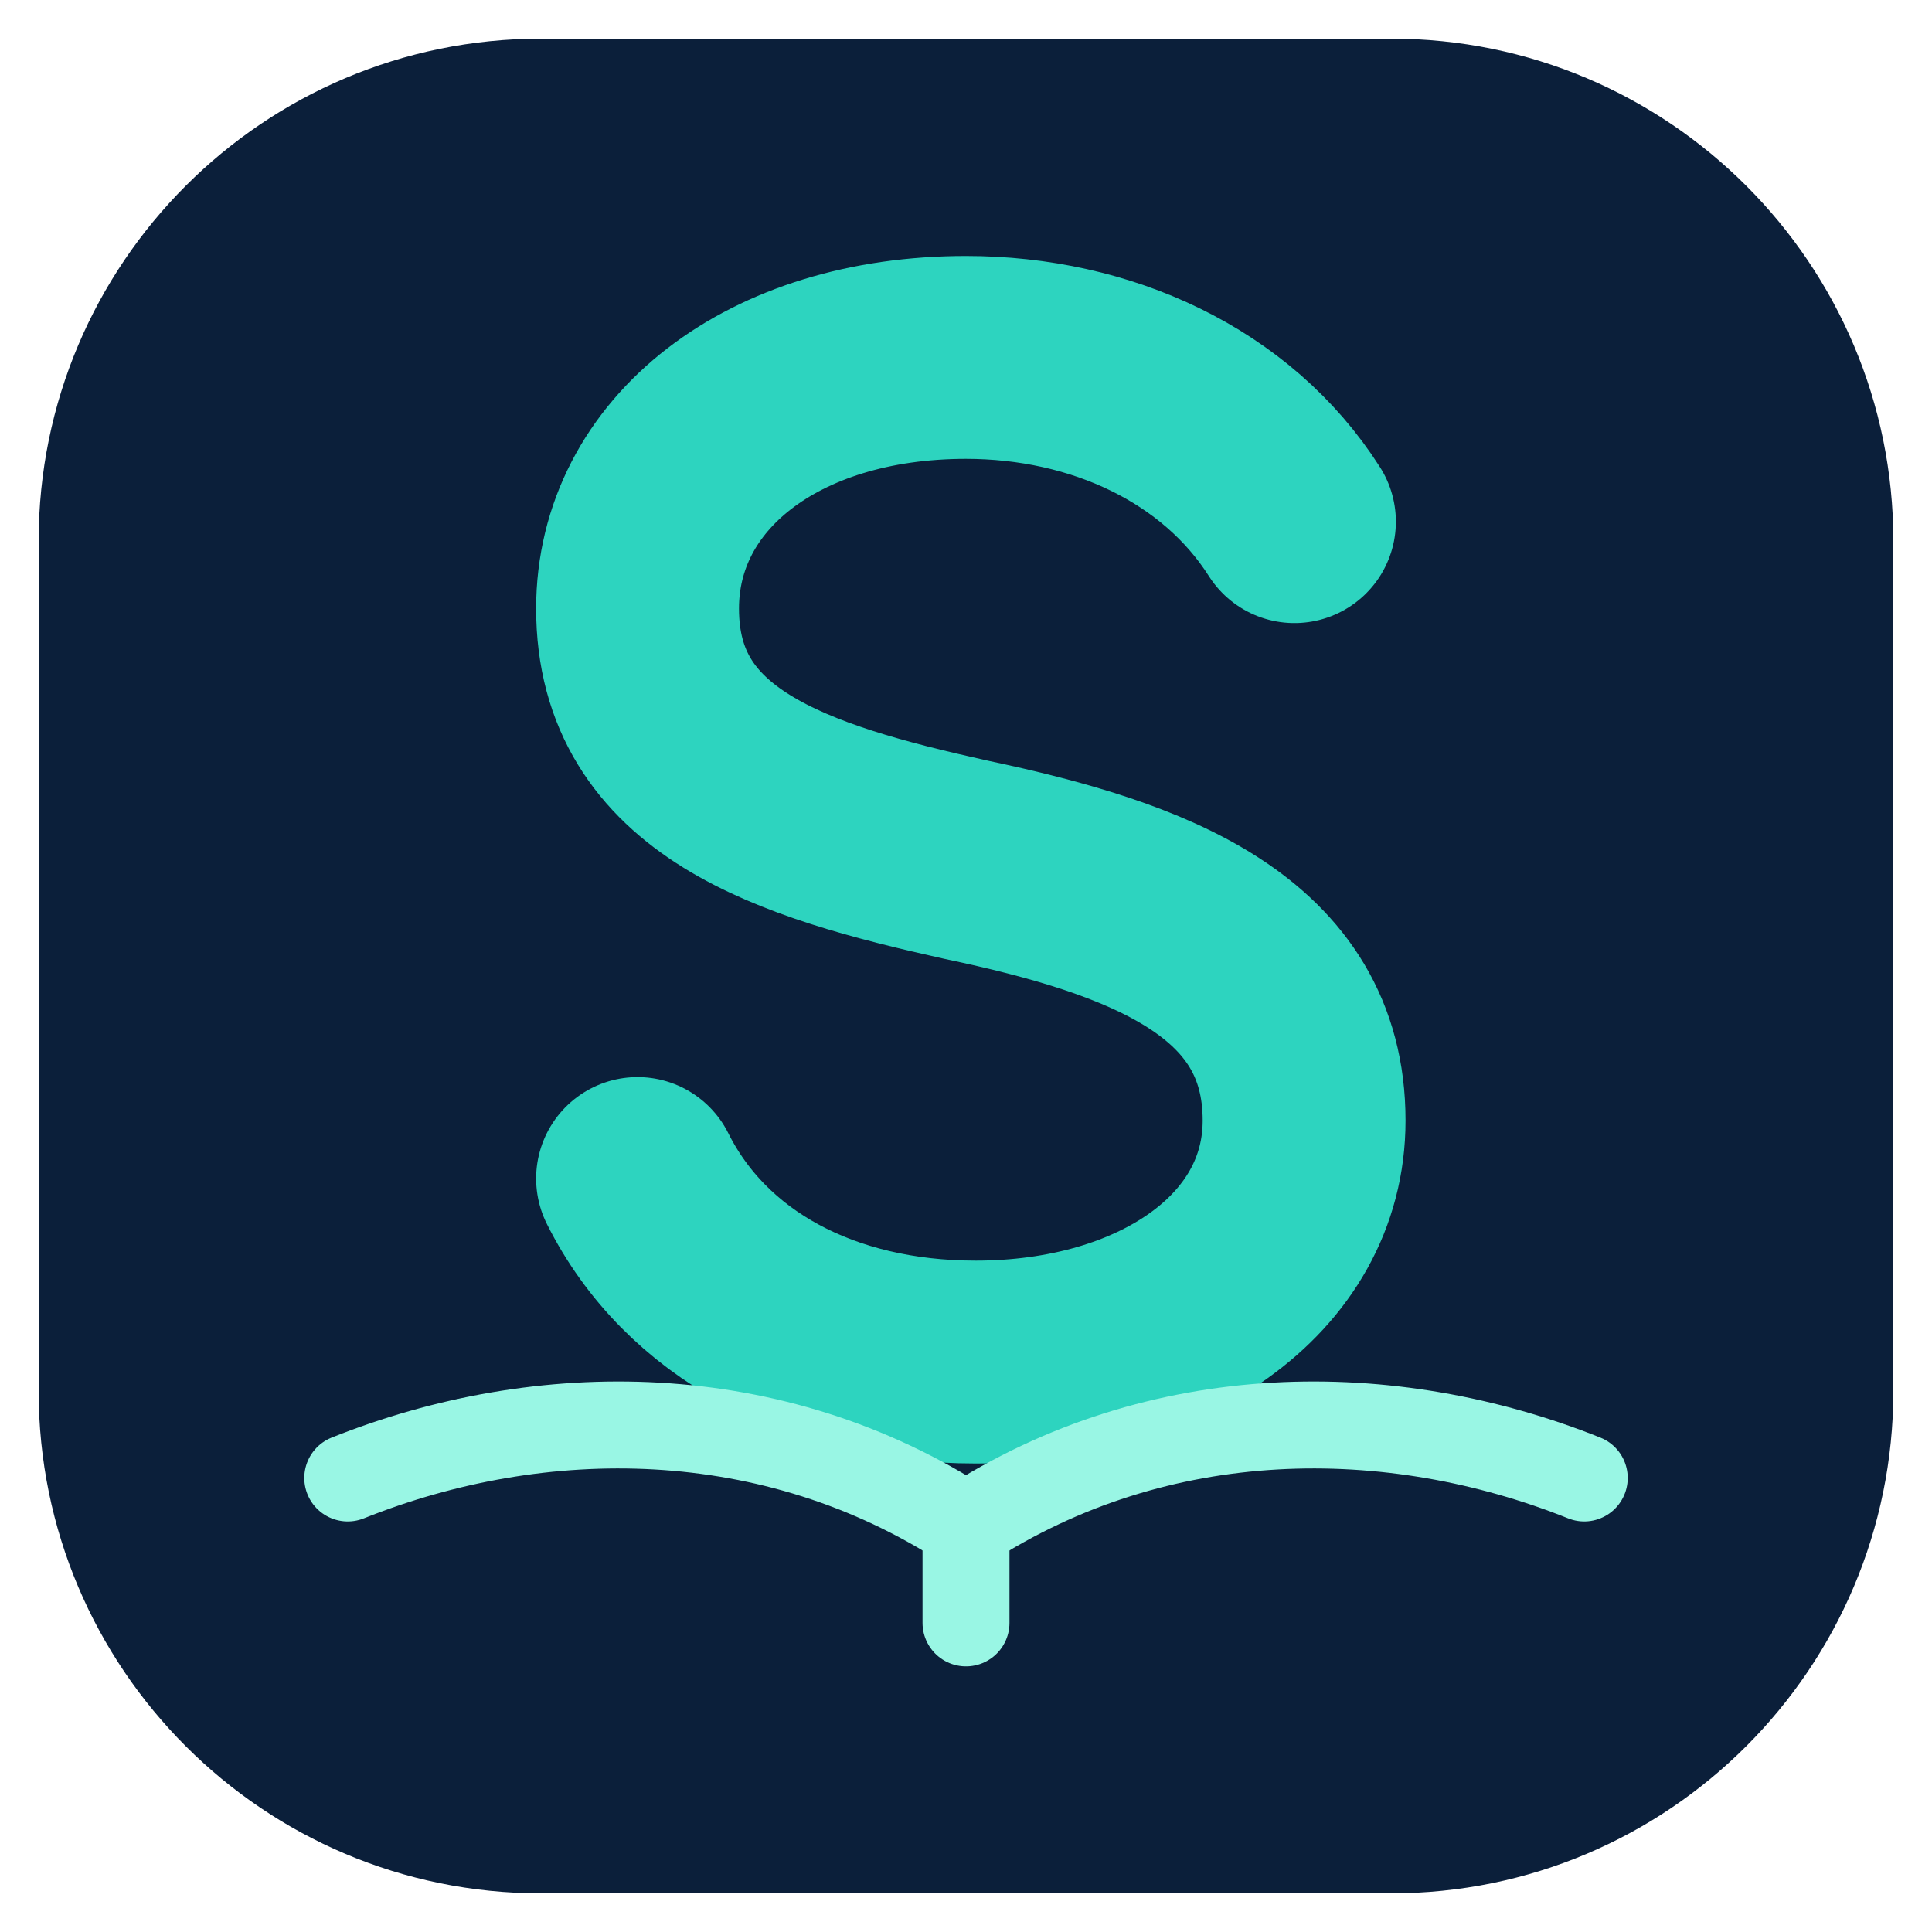
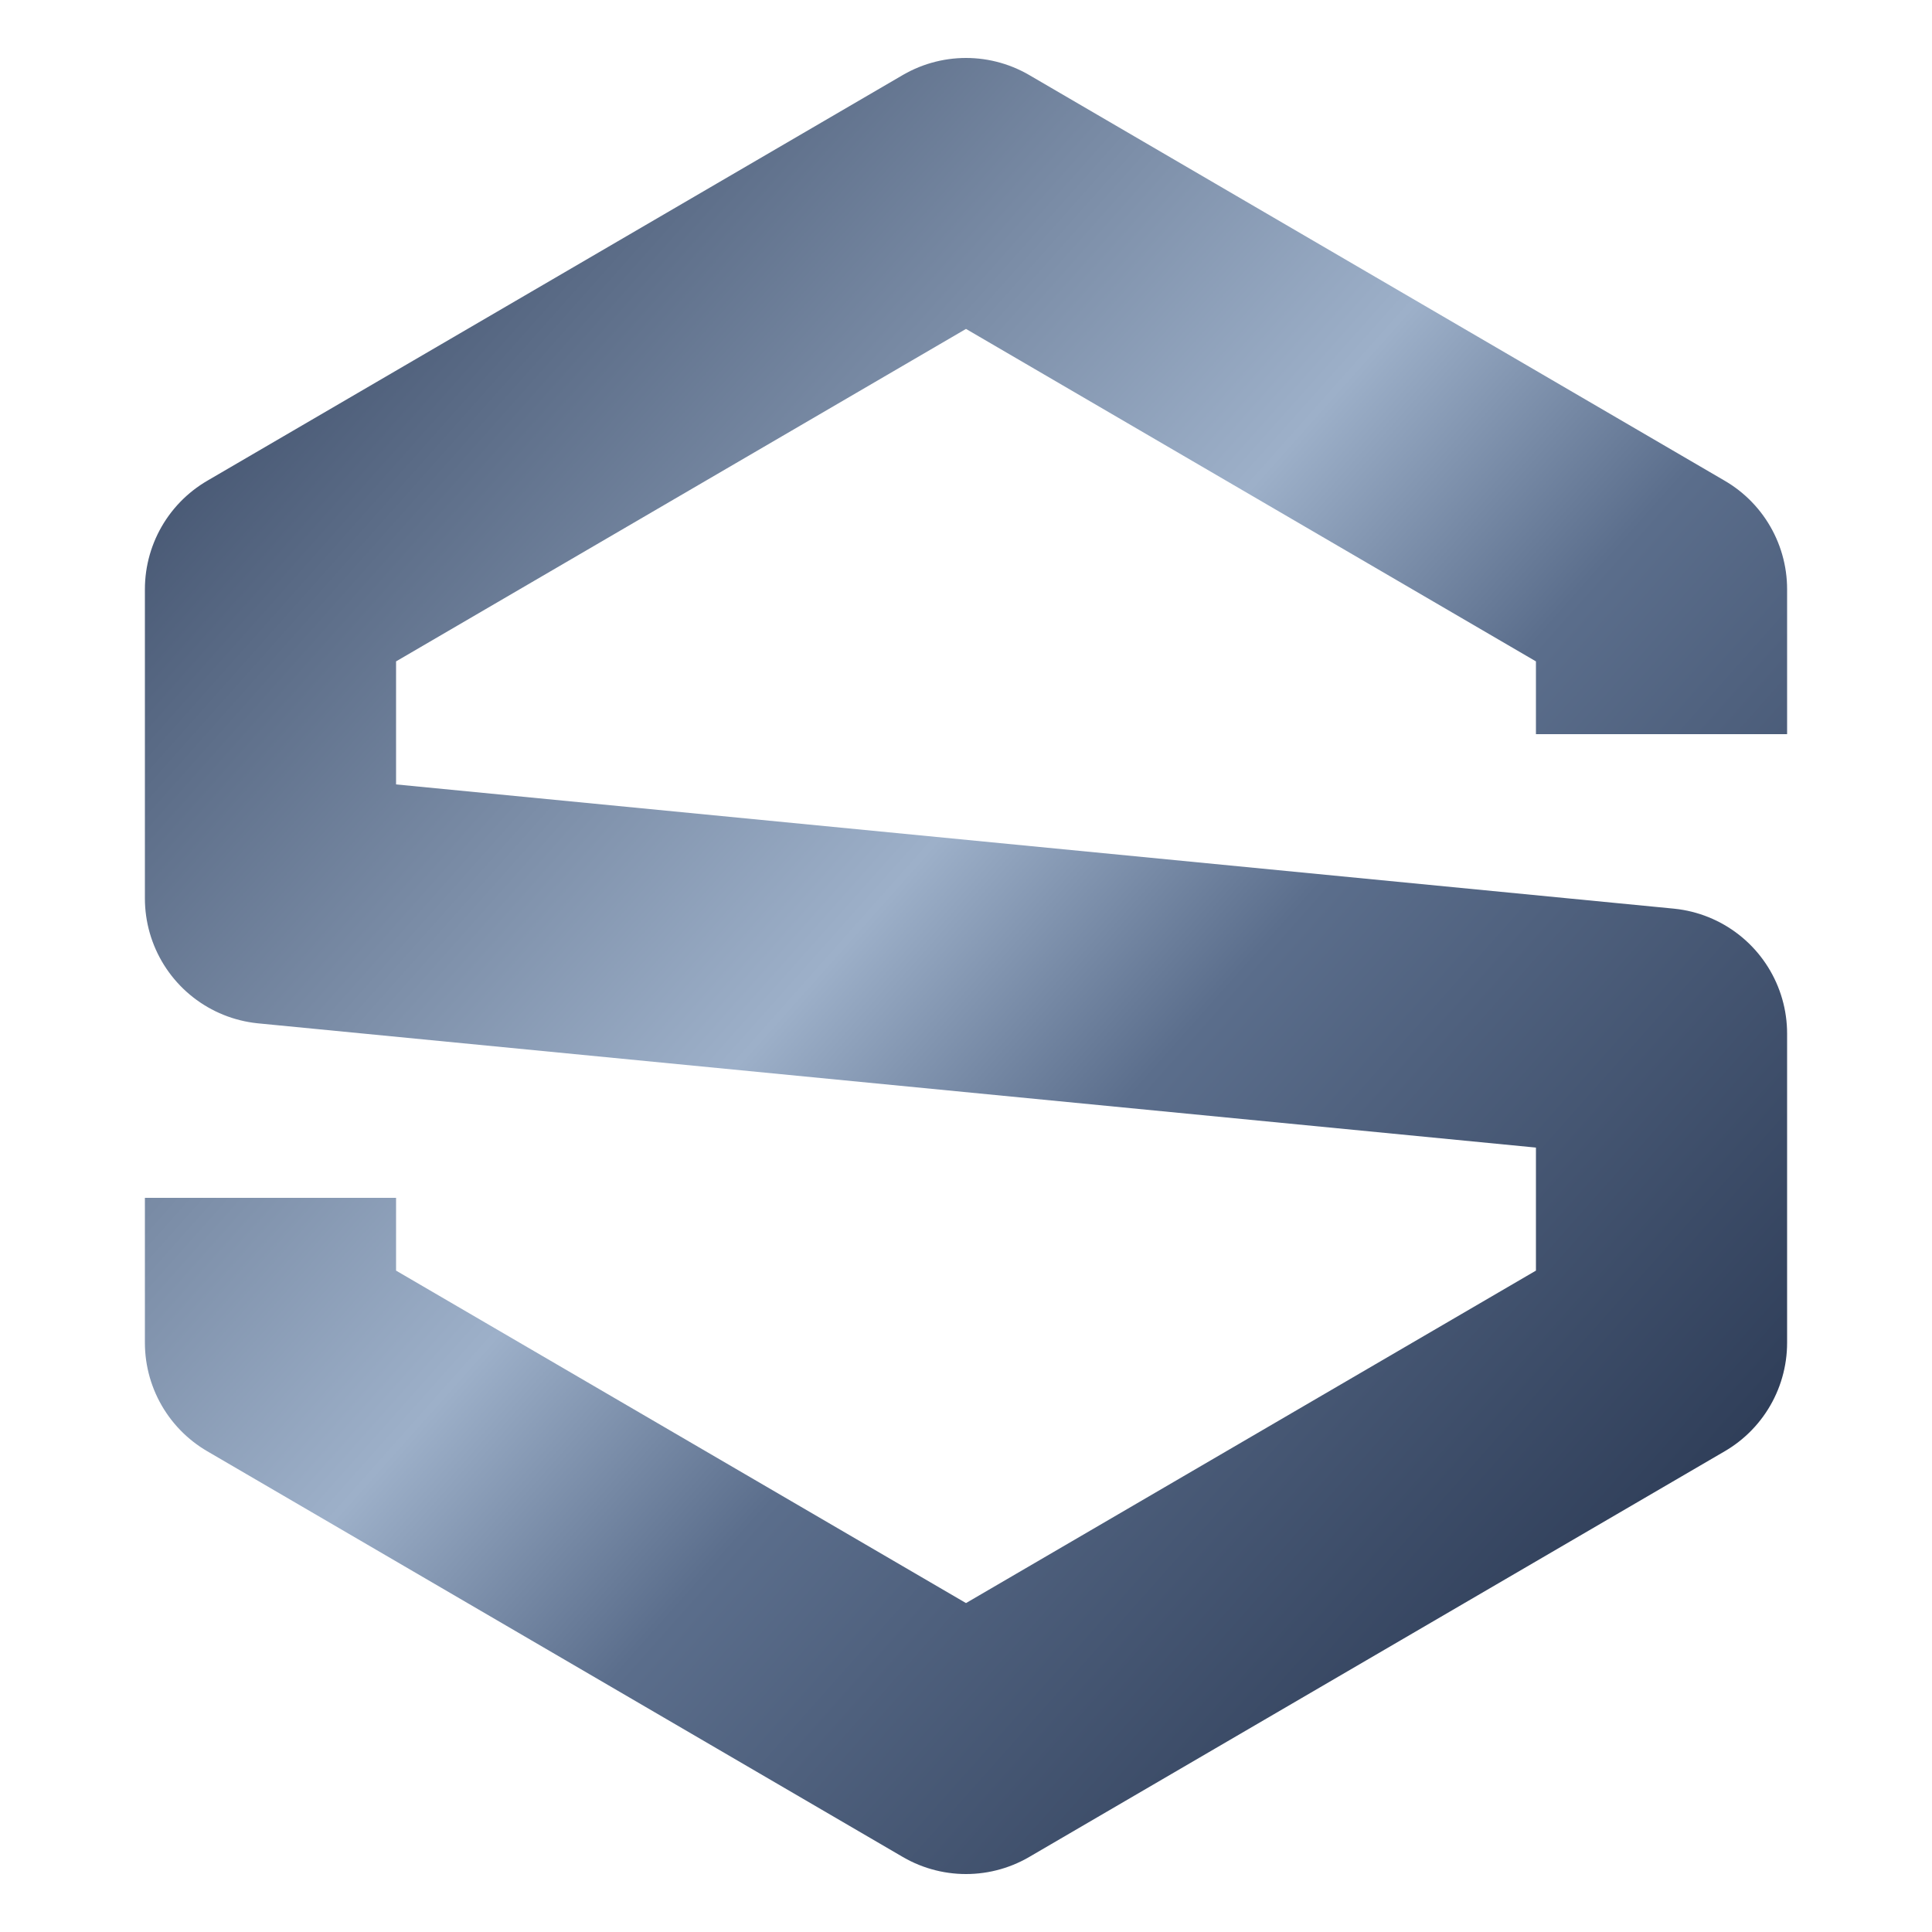
- <svg xmlns="http://www.w3.org/2000/svg" viewBox="0 0 100 100">
-   <rect x="2" y="2" width="96" height="96" rx="26" fill="#0B1F3A" />
-   <path d="M67 27C63.5 21.5 57 18.5 50 18.5C40 18.5 33 24 33 31.5C33 40 41 42.5 50 44.5C59.5 46.5 67.5 49.5 67.5 58C67.5 65.5 60 70.5 50.5 70.5C42.5 70.5 36 67 33 61" fill="none" stroke="#2DD4BF" stroke-width="10.5" stroke-linecap="round" stroke-linejoin="round" />
-   <path d="M18 76.5C28 72.5 40 72.5 50 79C60 72.5 72 72.5 82 76.5" fill="none" stroke="#99F6E4" stroke-width="4.5" stroke-linecap="round" stroke-linejoin="round" />
-   <path d="M50 79V84" stroke="#99F6E4" stroke-width="4.5" stroke-linecap="round" />
+ <svg xmlns="http://www.w3.org/2000/svg" viewBox="0 0 100 100" role="img" aria-label="Sellzen">
+   <defs>
+     <linearGradient id="st" x1="0" y1="0" x2="1" y2="1">
+       <stop offset="0" stop-color="#3A4A66" />
+       <stop offset=".45" stop-color="#9DB0C9" />
+       <stop offset=".6" stop-color="#5B6E8C" />
+       <stop offset="1" stop-color="#26344E" />
+     </linearGradient>
+   </defs>
+   <path d="M86 38V30.5L50 9.5L14 30.5V46.5L86 53.5V69.5L50 90.5L14 69.5V62" fill="none" stroke="url(#st)" stroke-width="13" stroke-linejoin="round" />
</svg>
